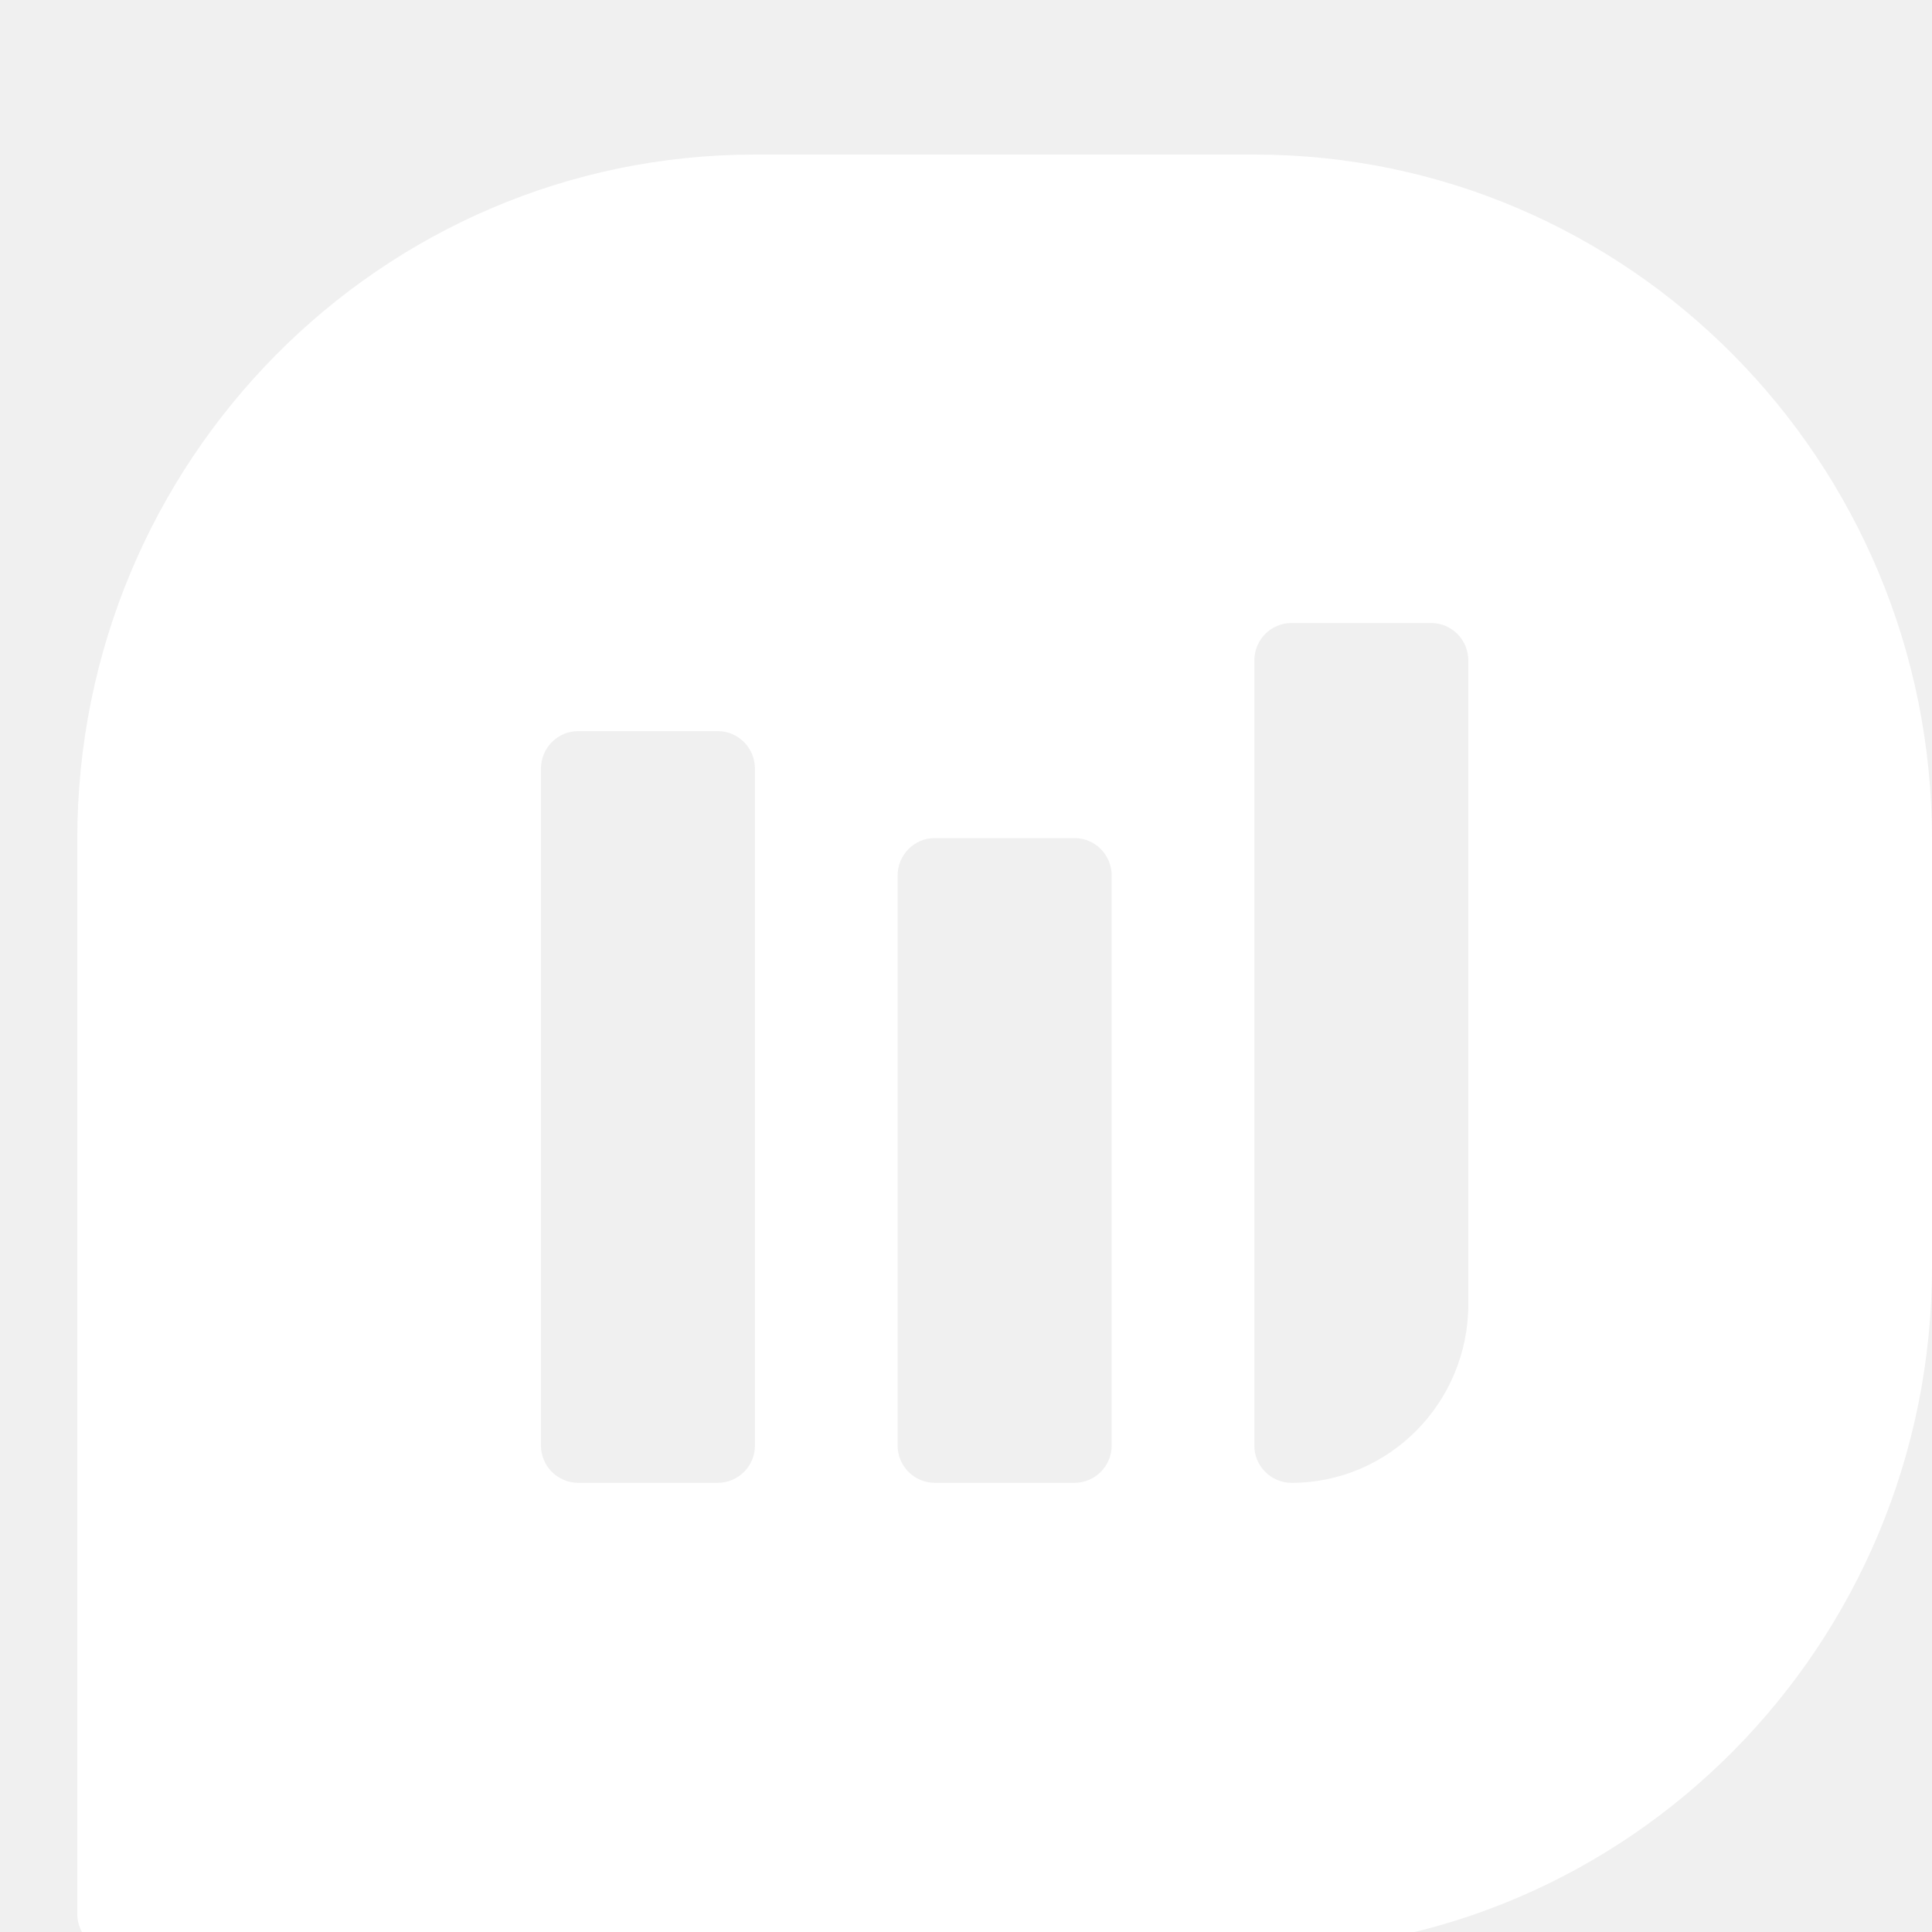
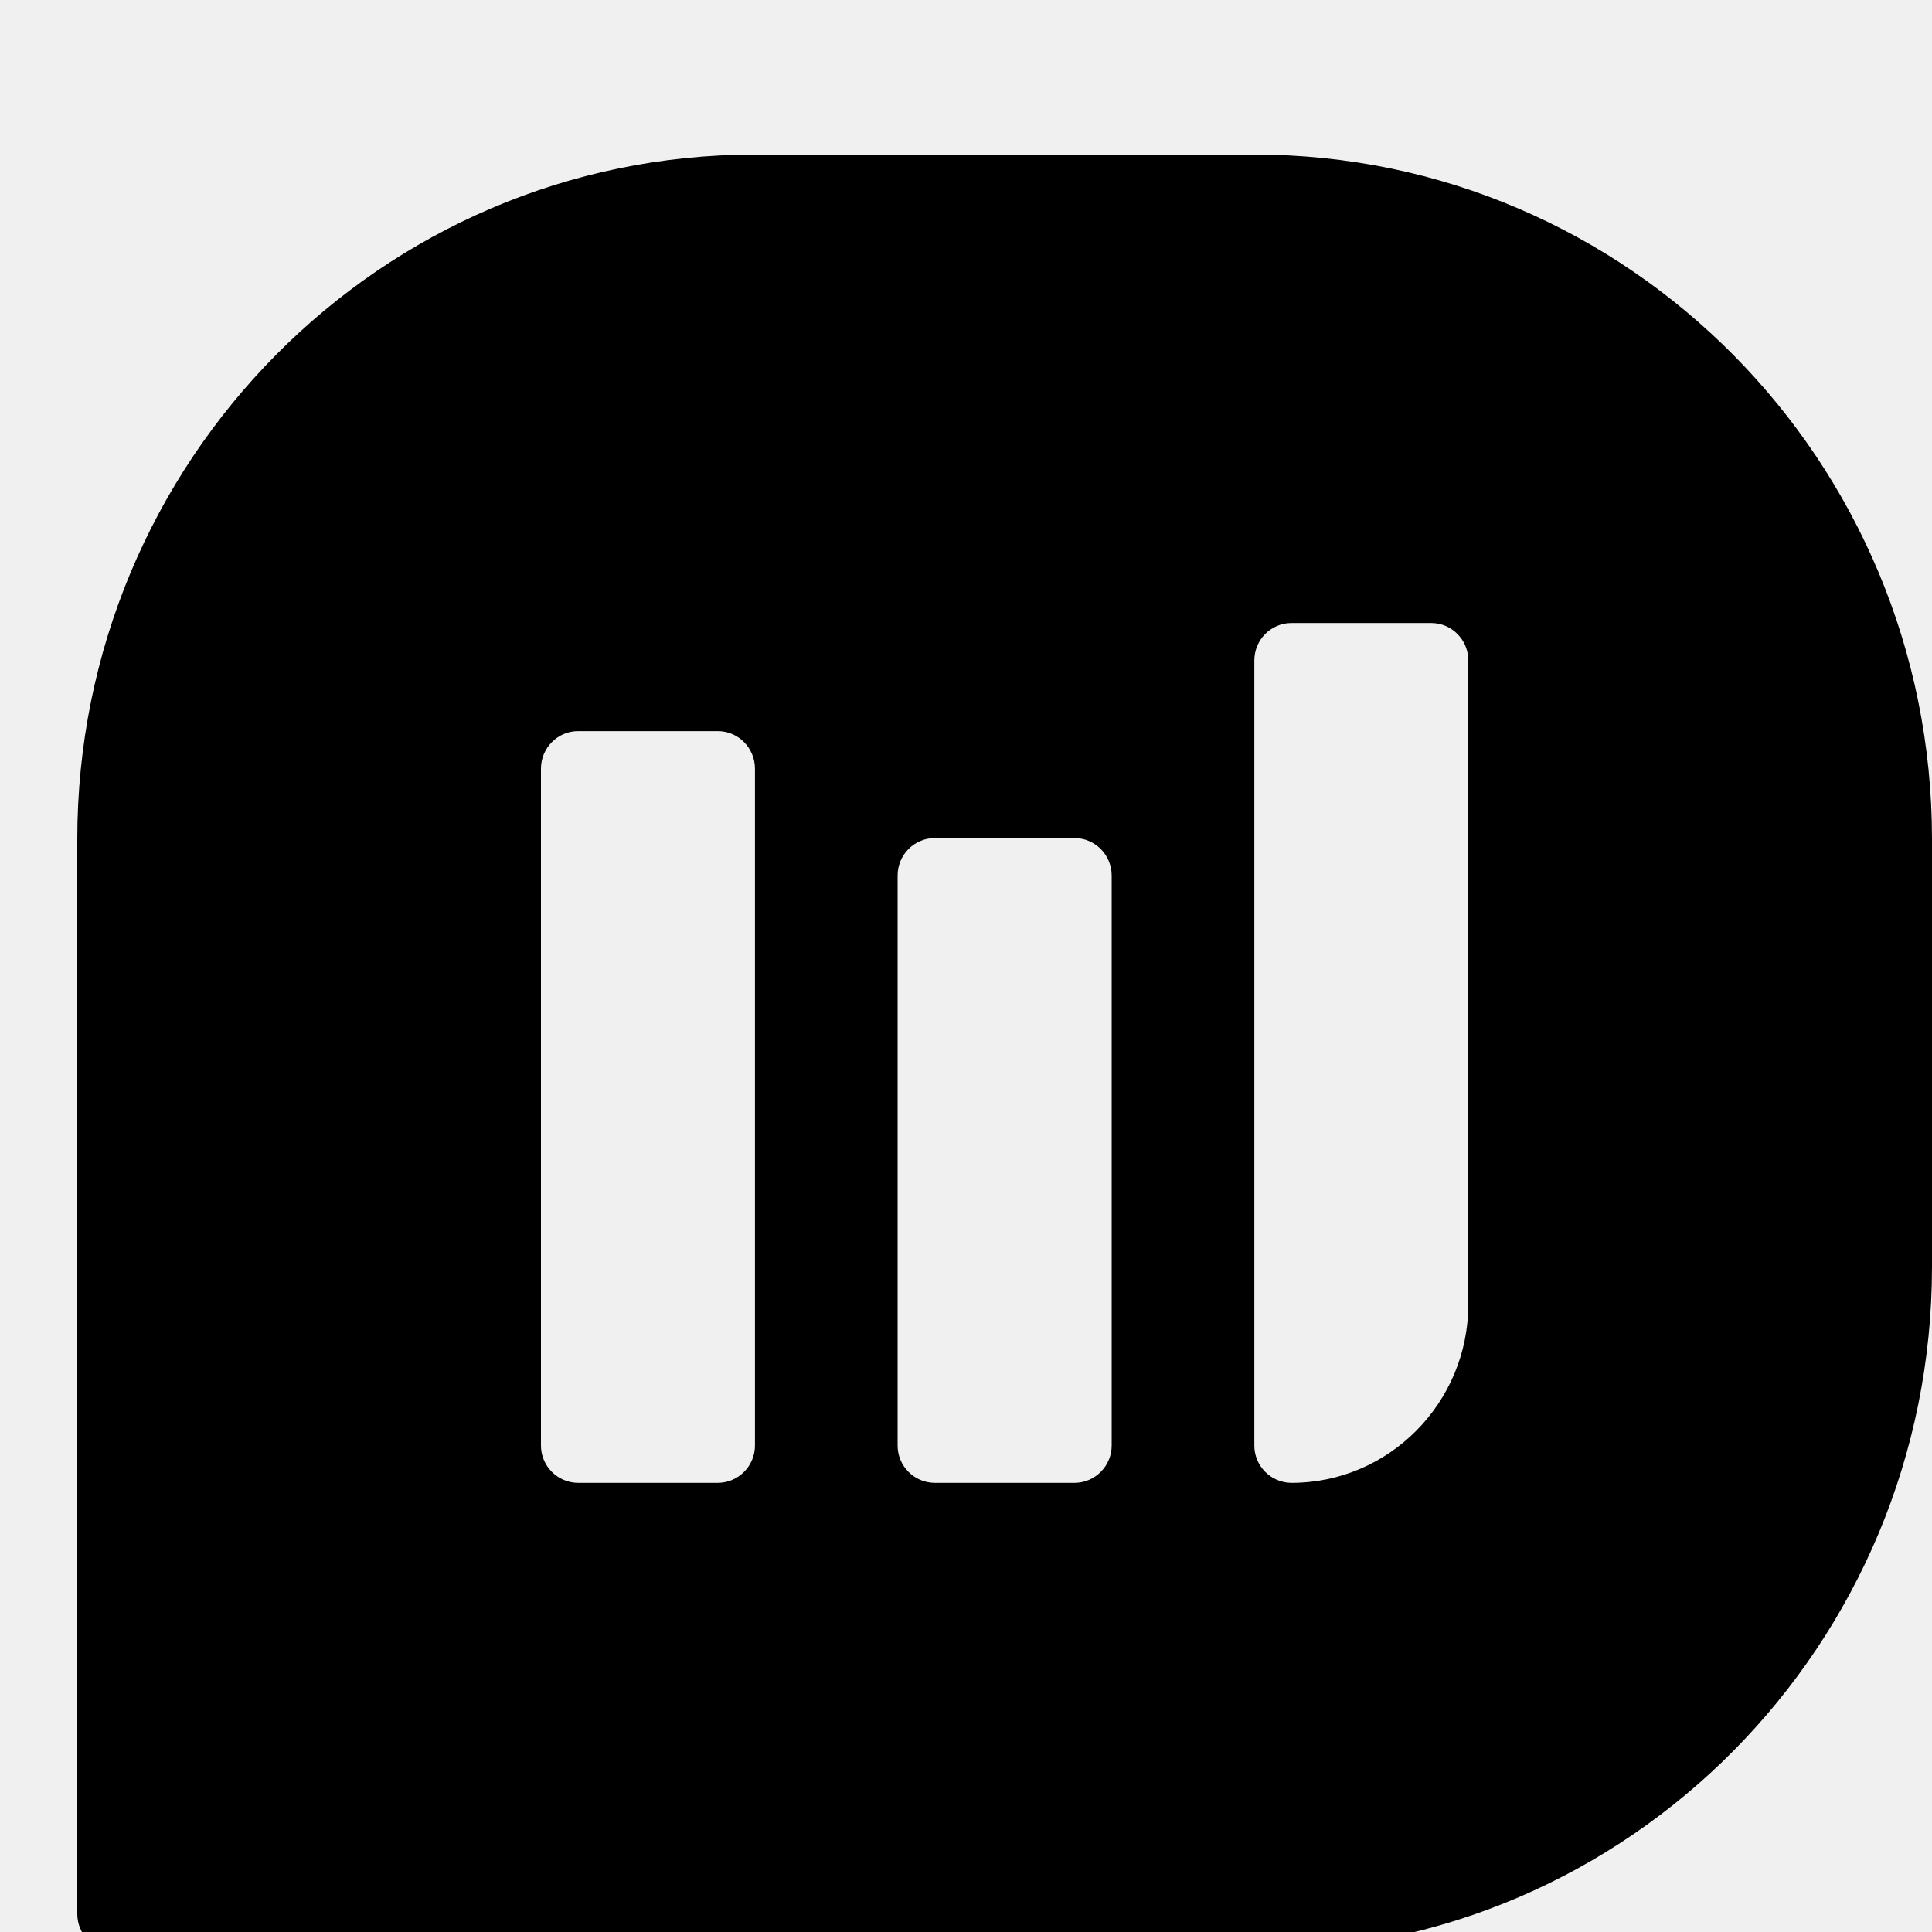
<svg version="1.1" viewBox="11 10 25 25" class="svg-icon svg-fill" style="width: 36px; height: 36px;">
-   <path fill-rule="evenodd" clip-rule="evenodd" d="M30 26.875c0 1.277-1.025 2.313-2.289 2.313a.483.483 0 01-.48-.486V18.547c0-.268.215-.485.48-.485h1.809c.265 0 .48.217.48.485v8.328zm-4.615 1.827a.483.483 0 01-.48.486h-1.81a.483.483 0 01-.48-.486V21.33c0-.268.215-.485.48-.485h1.81c.265 0 .48.217.48.485v7.373zm-4.616 0a.483.483 0 01-.48.486H18.48a.483.483 0 01-.48-.486v-8.756c0-.267.215-.485.48-.485h1.809c.265 0 .48.218.48.486v8.755zM27.231 12h-6.462C15.926 12 12 15.967 12 20.86v13.905c0 .268.215.485.48.485h14.75c4.844 0 8.77-3.967 8.77-8.86v-5.53c0-4.893-3.926-8.86-8.77-8.86z" fill="#fff" />
+   <path fill-rule="evenodd" clip-rule="evenodd" d="M30 26.875c0 1.277-1.025 2.313-2.289 2.313a.483.483 0 01-.48-.486V18.547c0-.268.215-.485.48-.485h1.809c.265 0 .48.217.48.485v8.328zm-4.615 1.827a.483.483 0 01-.48.486h-1.81a.483.483 0 01-.48-.486V21.33c0-.268.215-.485.48-.485h1.81c.265 0 .48.217.48.485v7.373zm-4.616 0a.483.483 0 01-.48.486H18.48a.483.483 0 01-.48-.486v-8.756c0-.267.215-.485.48-.485h1.809c.265 0 .48.218.48.486v8.755zM27.231 12h-6.462C15.926 12 12 15.967 12 20.86v13.905c0 .268.215.485.48.485h14.75c4.844 0 8.77-3.967 8.77-8.86v-5.53c0-4.893-3.926-8.86-8.77-8.86z" fill="currentColor" />
</svg>
